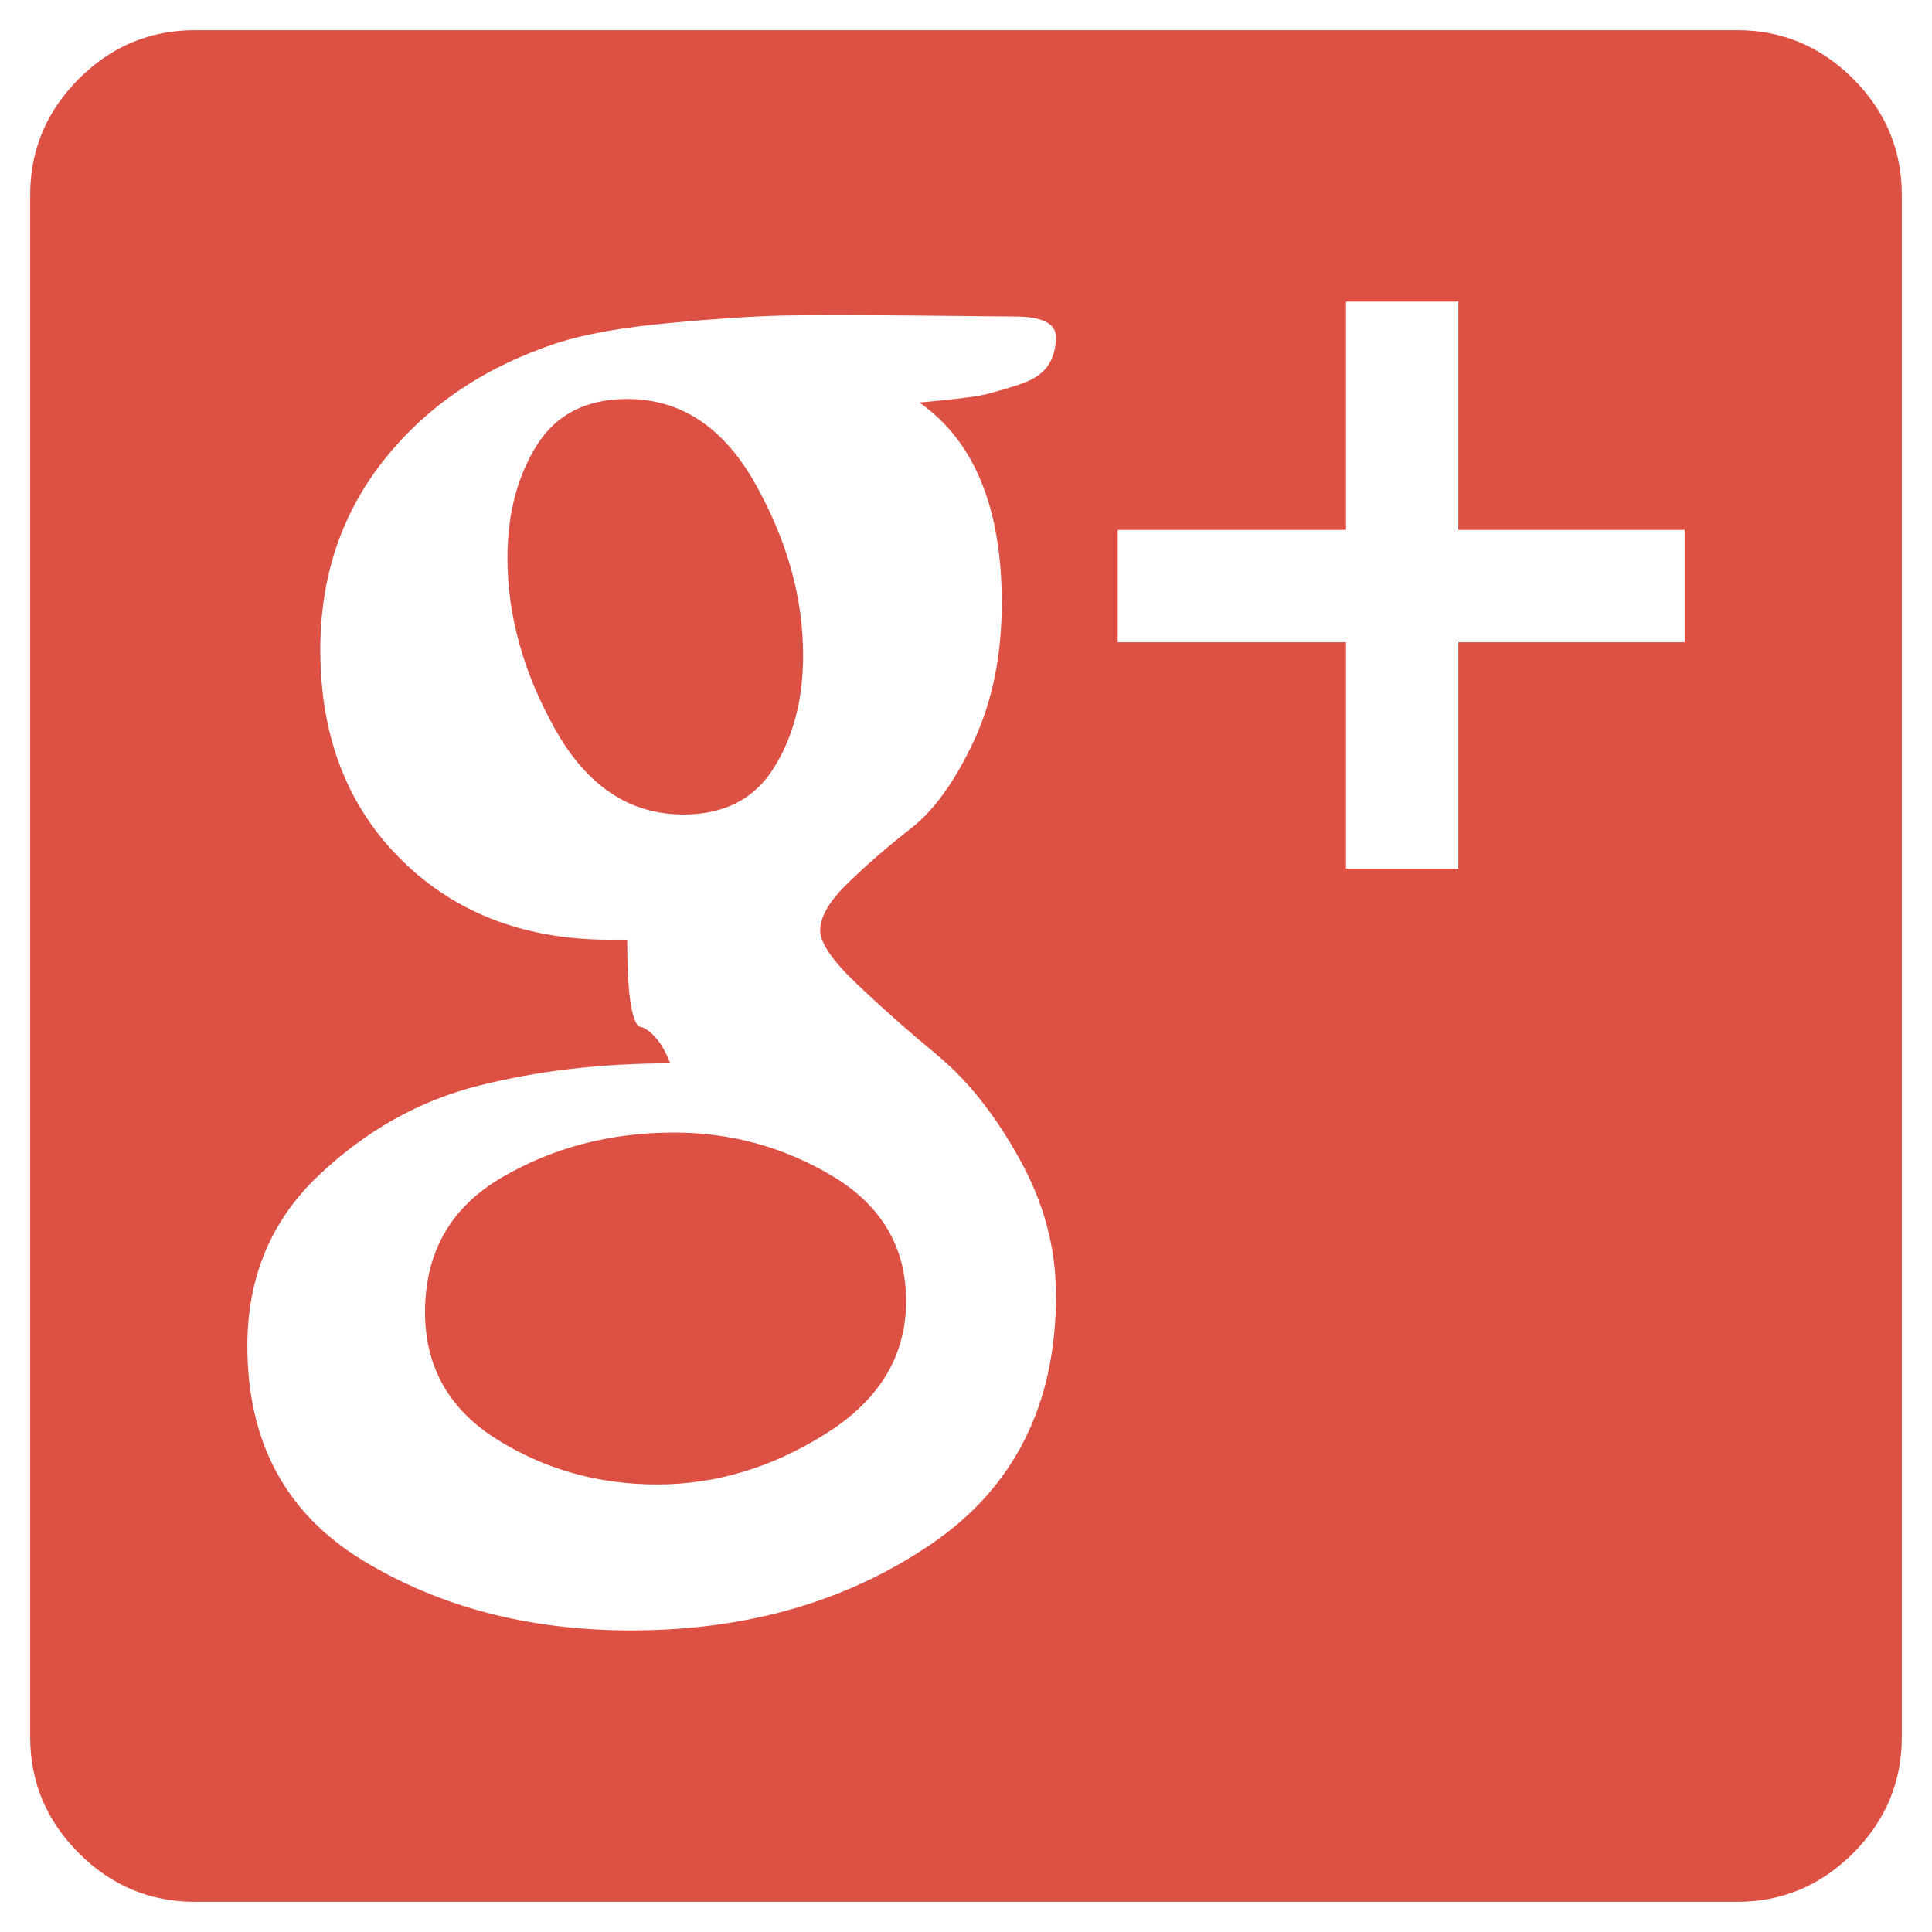
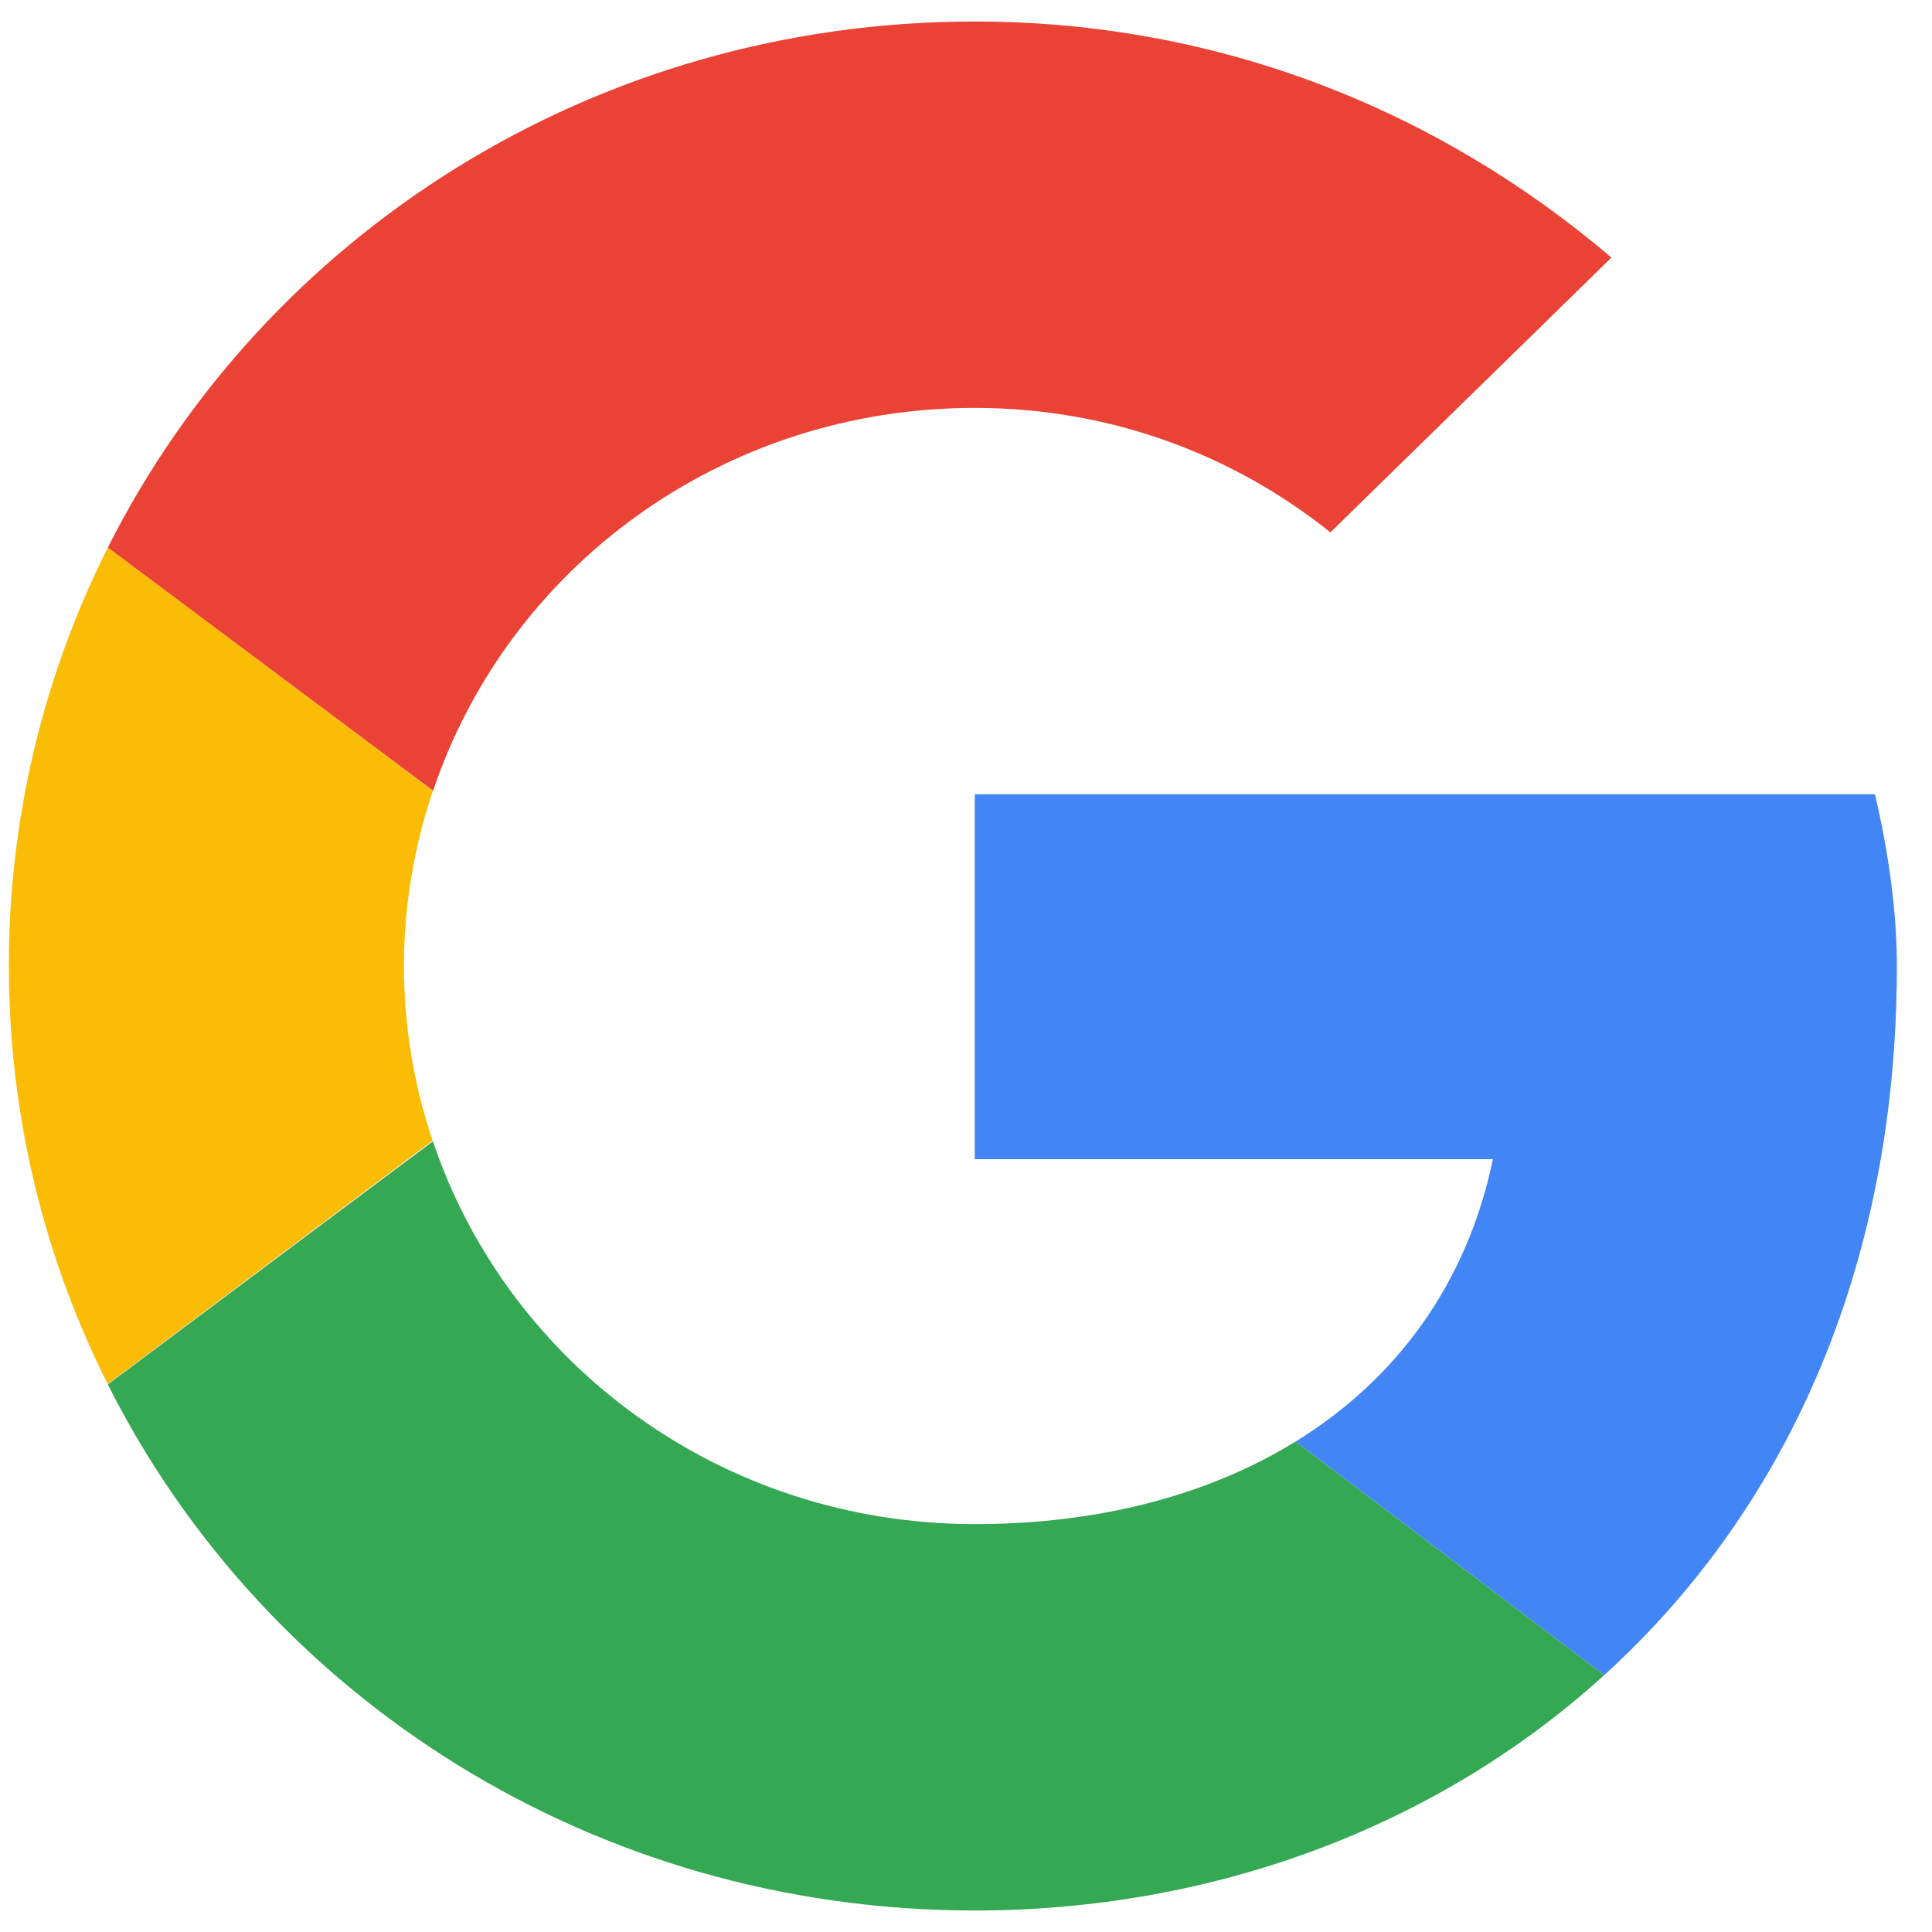
- <svg xmlns="http://www.w3.org/2000/svg" width="29px" height="29px" viewBox="0 0 29 29" version="1.1">
-   <g id="简历投递" stroke="none" stroke-width="1" fill="none" fill-rule="evenodd">
-     <g id="简历投递职位详情页" transform="translate(-1357, -1074)" fill-rule="nonzero">
-       <g id="编组-8" transform="translate(1231, 1074)">
-         <g id="google--2" transform="translate(126, 0)">
-           <g id="google-">
-             <rect id="矩形" fill="#000000" opacity="0" x="0" y="0" width="29" height="29" />
-             <path d="M28.547,2.925 L28.547,26.074 C28.547,26.75 28.303,27.329 27.817,27.816 C27.329,28.304 26.748,28.547 26.075,28.547 L2.925,28.547 C2.252,28.547 1.67,28.304 1.183,27.816 C0.697,27.329 0.453,26.75 0.453,26.074 L0.453,2.925 C0.453,2.252 0.697,1.671 1.183,1.183 C1.67,0.696 2.252,0.453 2.925,0.453 L26.075,0.453 C26.748,0.453 27.329,0.696 27.817,1.183 C28.303,1.671 28.547,2.252 28.547,2.925 Z M15.85,5.06 C15.85,4.855 15.643,4.751 15.23,4.751 C15.174,4.751 14.688,4.746 13.77,4.737 C12.851,4.728 12.172,4.728 11.732,4.737 C11.293,4.747 10.726,4.785 10.034,4.85 C9.338,4.915 8.787,5.014 8.376,5.144 C7.289,5.5 6.424,6.08 5.777,6.888 C5.131,7.692 4.808,8.647 4.808,9.753 C4.808,11.063 5.22,12.122 6.044,12.925 C6.866,13.73 7.935,14.124 9.246,14.105 L9.415,14.105 C9.415,14.556 9.434,14.883 9.471,15.09 C9.508,15.296 9.556,15.404 9.613,15.414 C9.669,15.423 9.739,15.469 9.822,15.554 C9.906,15.637 9.985,15.773 10.062,15.961 C9.032,15.961 8.071,16.072 7.182,16.297 C6.292,16.522 5.493,16.97 4.78,17.646 C4.07,18.32 3.713,19.172 3.713,20.203 C3.713,21.644 4.289,22.717 5.442,23.42 C6.594,24.121 7.937,24.473 9.472,24.473 C11.196,24.473 12.69,24.047 13.953,23.194 C15.218,22.342 15.851,21.093 15.851,19.444 C15.851,18.733 15.668,18.049 15.302,17.394 C14.939,16.738 14.53,16.223 14.081,15.848 C13.631,15.475 13.224,15.114 12.86,14.767 C12.494,14.419 12.311,14.153 12.311,13.965 C12.311,13.76 12.451,13.521 12.734,13.249 C13.014,12.977 13.326,12.706 13.674,12.434 C14.022,12.163 14.335,11.727 14.616,11.126 C14.896,10.529 15.037,9.833 15.037,9.047 C15.037,7.625 14.626,6.622 13.801,6.042 C13.821,6.042 13.964,6.027 14.238,5.999 C14.51,5.971 14.7,5.944 14.814,5.915 C14.924,5.887 15.085,5.841 15.291,5.775 C15.497,5.709 15.641,5.615 15.727,5.494 C15.806,5.374 15.85,5.23 15.85,5.06 L15.85,5.06 Z M13.601,19.529 C13.601,20.354 13.199,21.018 12.393,21.522 C11.587,22.029 10.744,22.282 9.863,22.282 C8.984,22.282 8.183,22.058 7.463,21.608 C6.742,21.158 6.38,20.52 6.38,19.697 C6.38,18.797 6.764,18.123 7.533,17.674 C8.3,17.225 9.162,17 10.117,17 C10.98,17 11.775,17.221 12.507,17.66 C13.235,18.101 13.601,18.724 13.601,19.529 L13.601,19.529 Z M12.055,9.836 C12.055,10.493 11.91,11.055 11.619,11.521 C11.329,11.991 10.875,12.226 10.258,12.226 C9.452,12.226 8.812,11.8 8.333,10.947 C7.856,10.095 7.617,9.238 7.617,8.376 C7.617,7.72 7.762,7.16 8.053,6.691 C8.343,6.223 8.797,5.989 9.416,5.989 C10.221,5.989 10.862,6.414 11.34,7.266 C11.818,8.12 12.055,8.976 12.055,9.836 L12.055,9.836 Z M21.89,9.64 L25.288,9.64 L25.288,7.954 L21.89,7.954 L21.89,4.527 L20.204,4.527 L20.204,7.954 L16.777,7.954 L16.777,9.64 L20.204,9.64 L20.204,13.039 L21.89,13.039 L21.89,9.64 L21.89,9.64 Z" id="形状" fill="#DD5044" />
+ <svg xmlns="http://www.w3.org/2000/svg" width="39px" height="39px" viewBox="0 0 39 39" version="1.1">
+   <g id="注册流程优化" stroke="none" stroke-width="1" fill="none" fill-rule="evenodd">
+     <g id="登录页面" transform="translate(-1241, -644)" fill-rule="nonzero">
+       <g id="编组-12" transform="translate(1152, 644)">
+         <g id="google备份-2" transform="translate(89, 0)">
+           <g id="google备份">
+             <rect id="矩形" fill="#000000" opacity="0" x="0" y="0" width="39" height="39" />
+             <path d="M8.154,19.5 C8.154,18.262 8.366,17.074 8.739,15.961 L2.177,11.053 C0.859,13.674 0.175,16.567 0.179,19.5 C0.179,22.535 0.897,25.399 2.174,27.94 L8.733,23.025 C8.35,21.889 8.155,20.698 8.154,19.5" id="路径" fill="#FBBC05" />
+             <path d="M19.679,8.234 C22.425,8.234 24.906,9.186 26.856,10.746 L32.529,5.2 C29.073,2.254 24.642,0.434 19.679,0.434 C11.973,0.434 5.349,4.748 2.177,11.053 L8.743,15.961 C10.254,11.466 14.563,8.234 19.679,8.234" id="路径" fill="#EA4335" />
+             <path d="M19.679,30.766 C14.562,30.766 10.252,27.534 8.739,23.039 L2.177,27.947 C5.348,34.252 11.971,38.566 19.679,38.566 C24.433,38.566 28.974,36.913 32.383,33.815 L26.153,29.099 C24.396,30.183 22.183,30.766 19.677,30.766" id="路径" fill="#34A853" />
+             <path d="M38.291,19.5 C38.291,18.374 38.113,17.16 37.848,16.034 L19.677,16.034 L19.677,23.4 L30.136,23.4 C29.614,25.912 28.191,27.843 26.154,29.099 L32.383,33.815 C35.963,30.561 38.291,25.716 38.291,19.5" id="路径" fill="#4285F4" />
          </g>
        </g>
      </g>
    </g>
  </g>
</svg>
